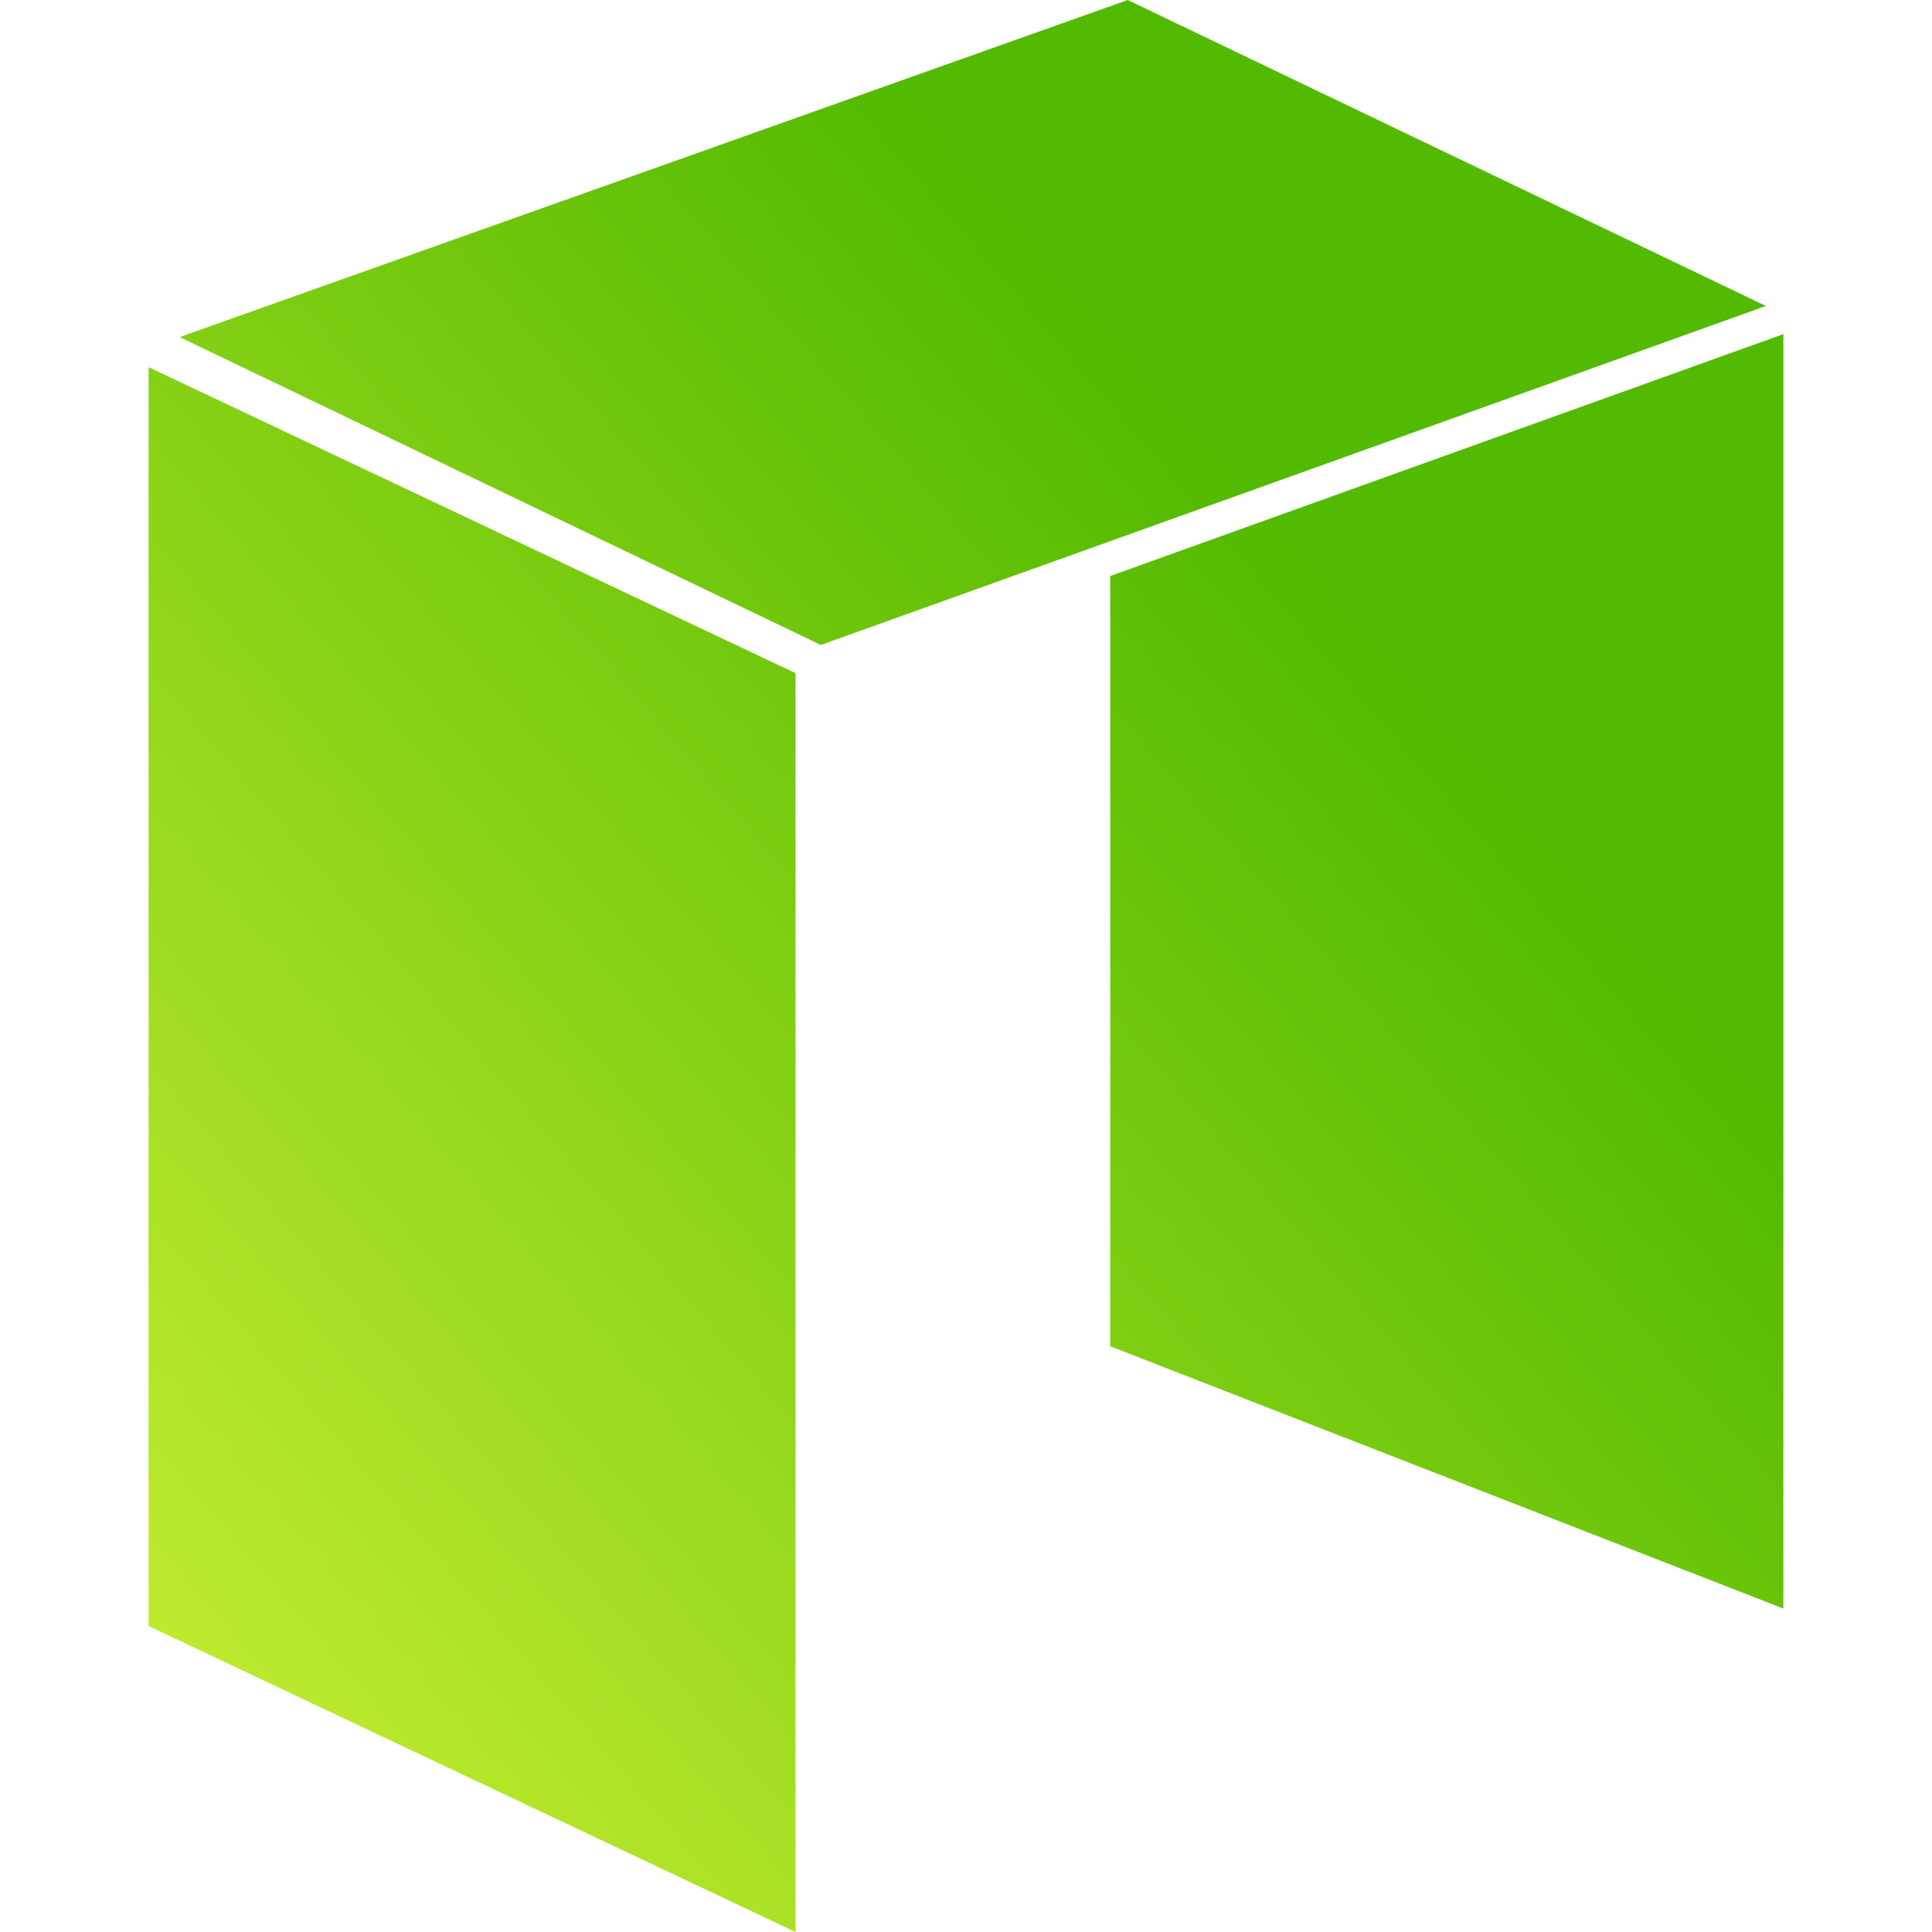
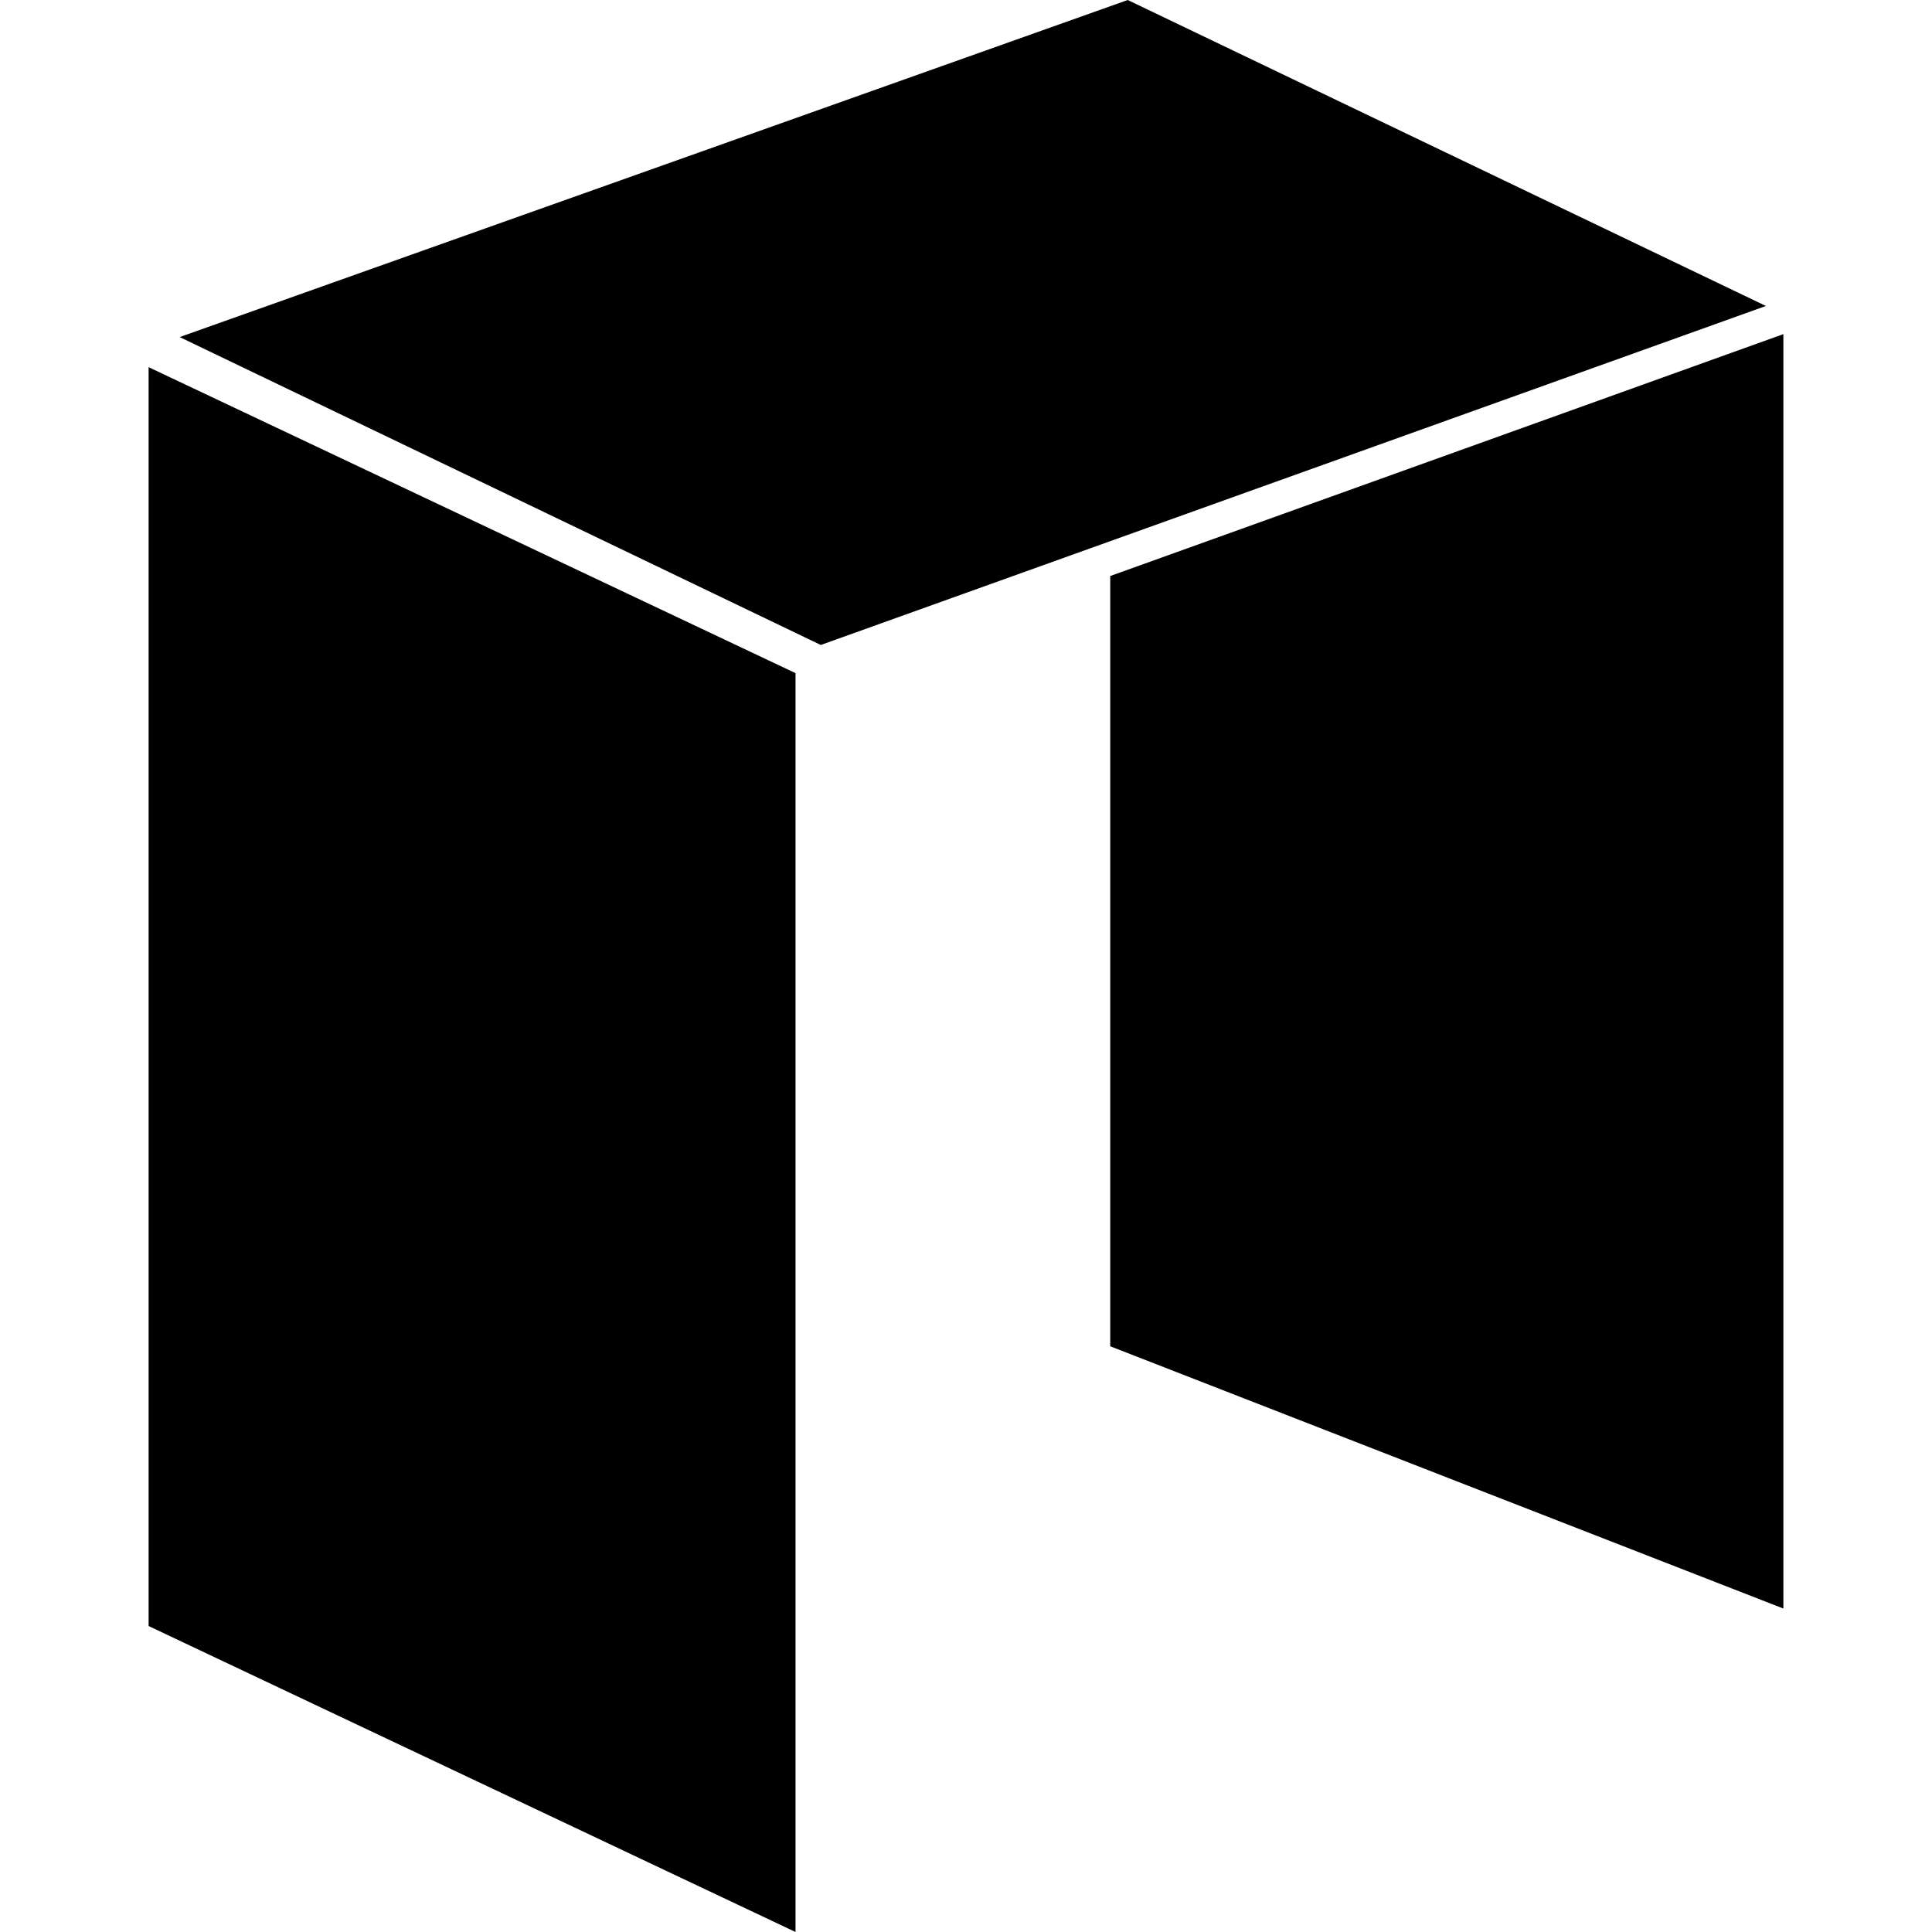
<svg xmlns="http://www.w3.org/2000/svg" viewBox="0 0 1692.31 2000" width="2000" height="2000">
  <defs>
    <linearGradient id="0" x1="191.59" y1="1712.04" x2="1419.34" y2="662.26" gradientUnits="userSpaceOnUse">
-       <stop stop-color="#beea2e" />
-       <stop offset="1" stop-color="#52ba00" />
+       <stop stop-color="#000000" />
+       <stop offset="1" stop-color="#000000" />
    </linearGradient>
  </defs>
  <path d="M153.85,380.09L823.53,696.83V2000L153.85,1683.26V380.09ZM1167.42,0L186,348.94,849.68,667.68l978.38-350.94Zm-18.1,596.29v797.38l696.83,271.49V345.89Z" transform="translate(-153.85)" fill="url(#0)" />
</svg>
